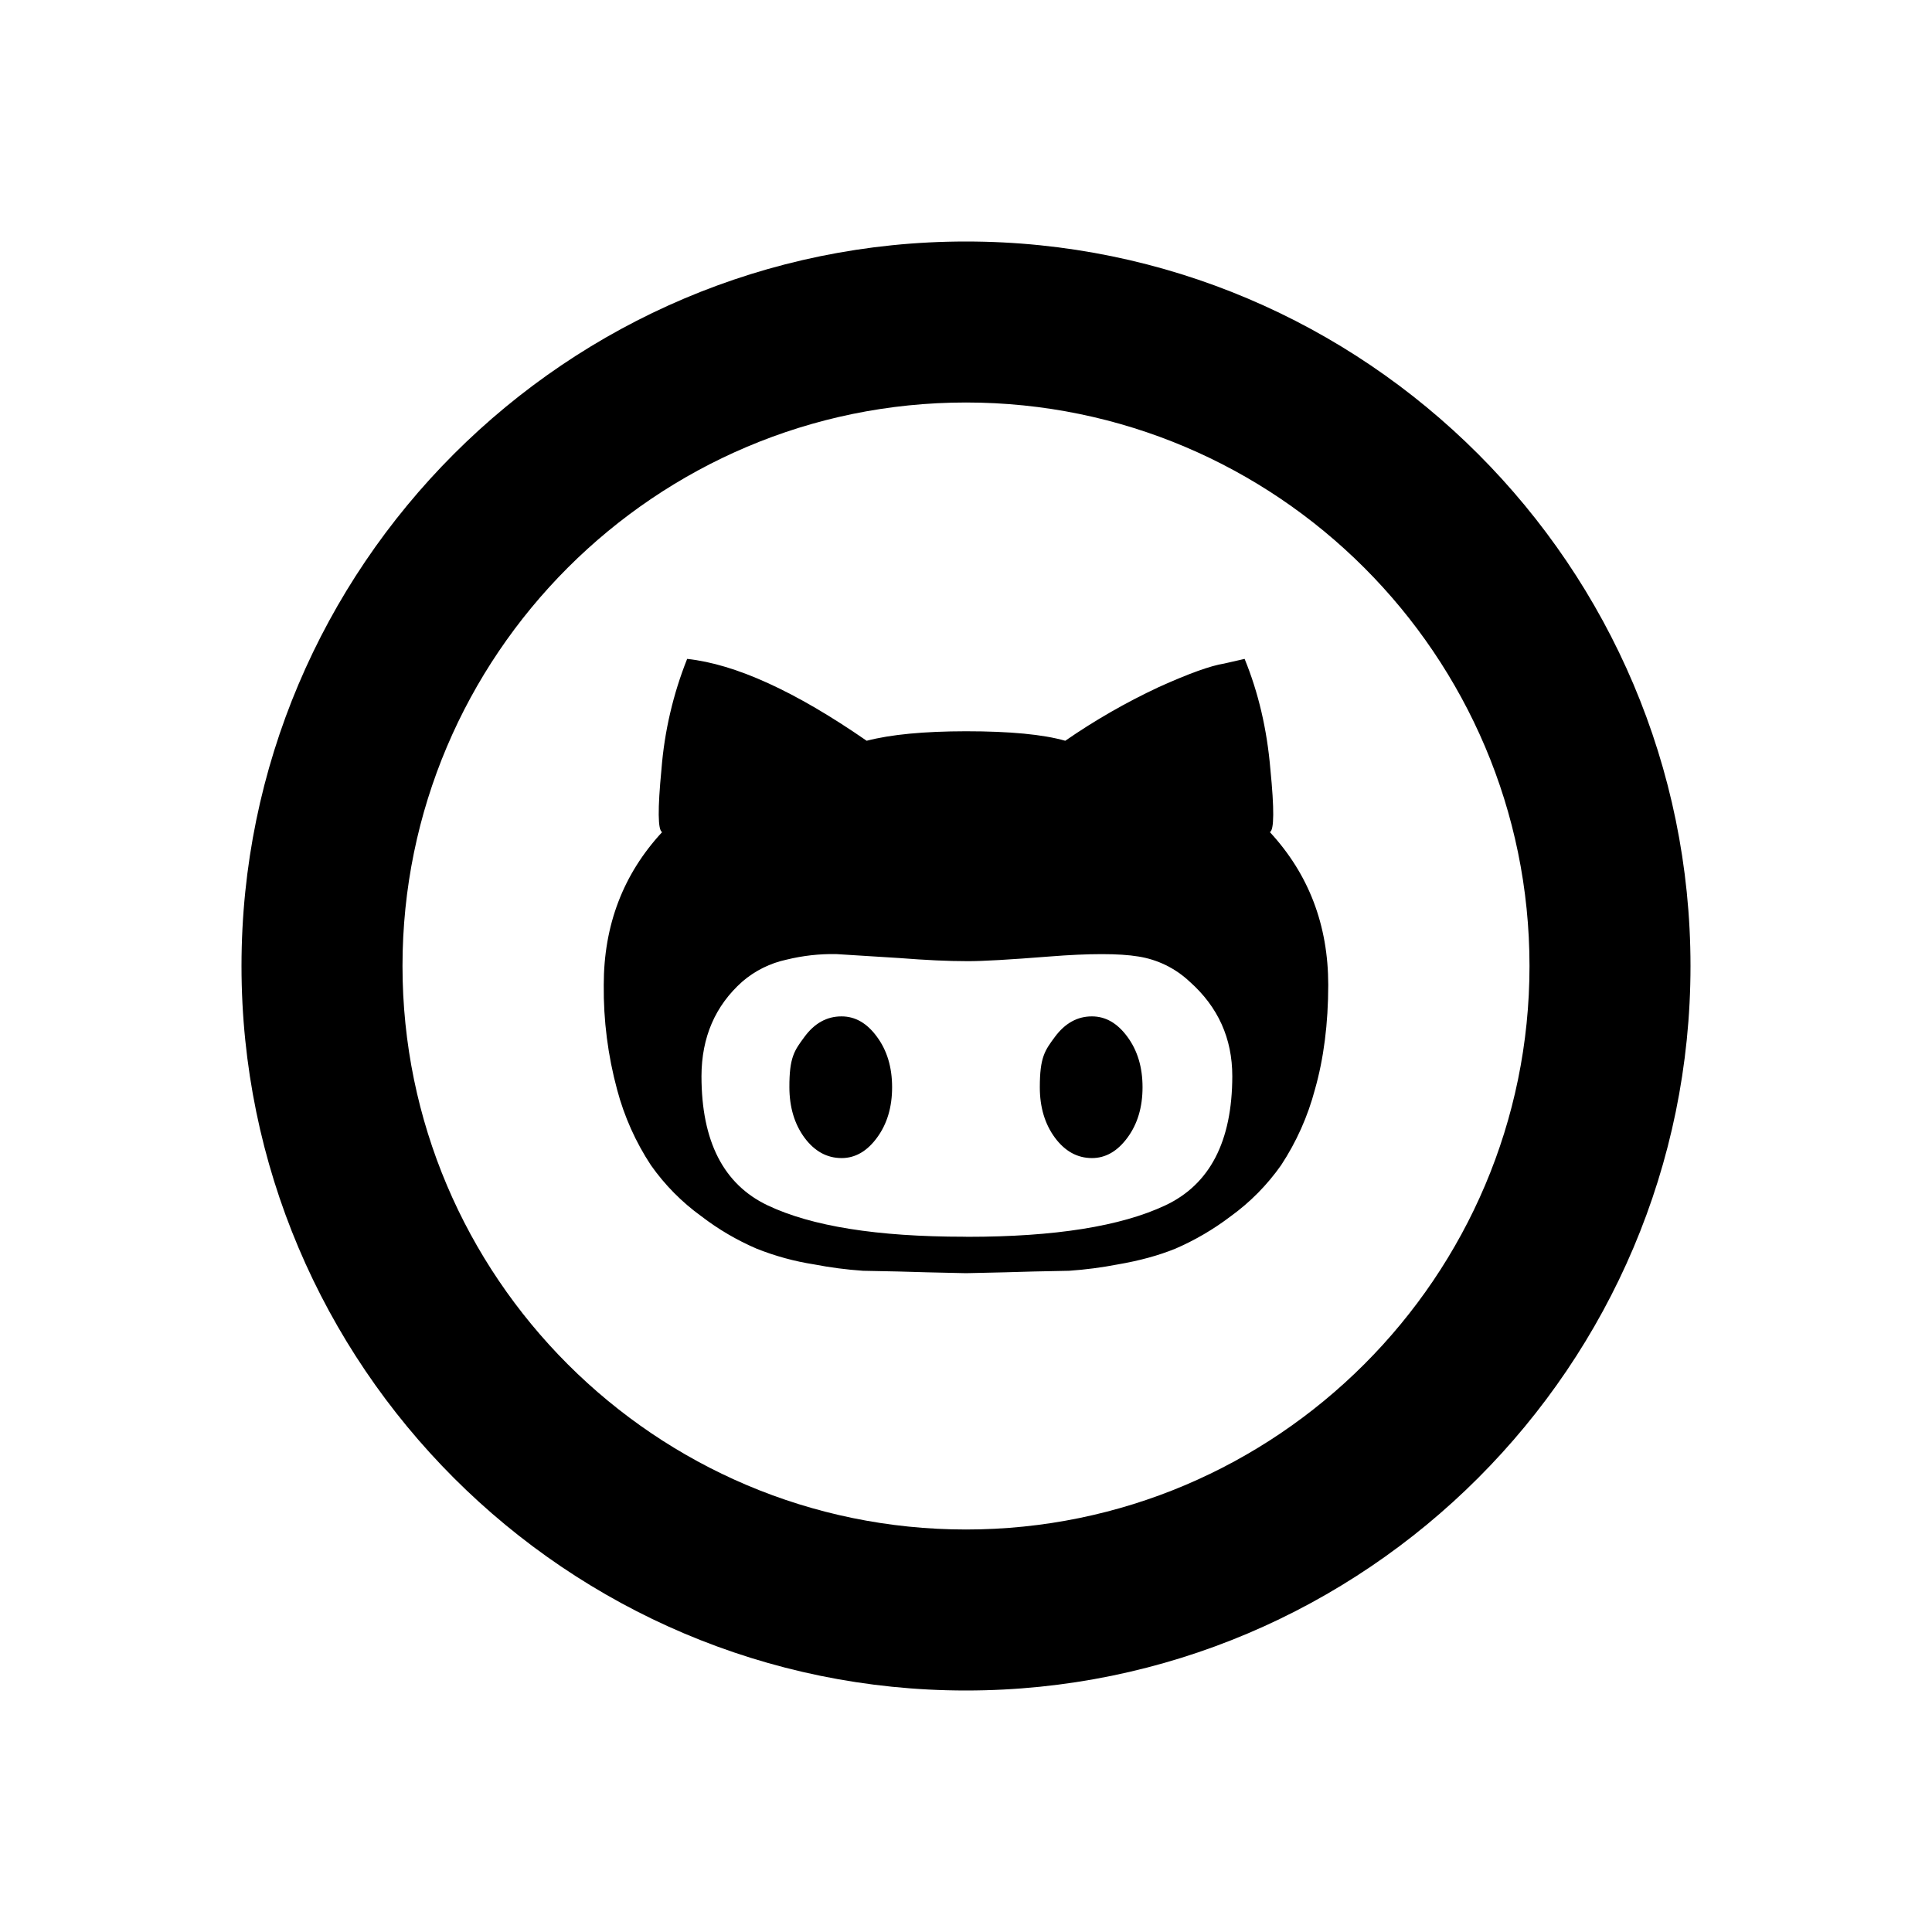
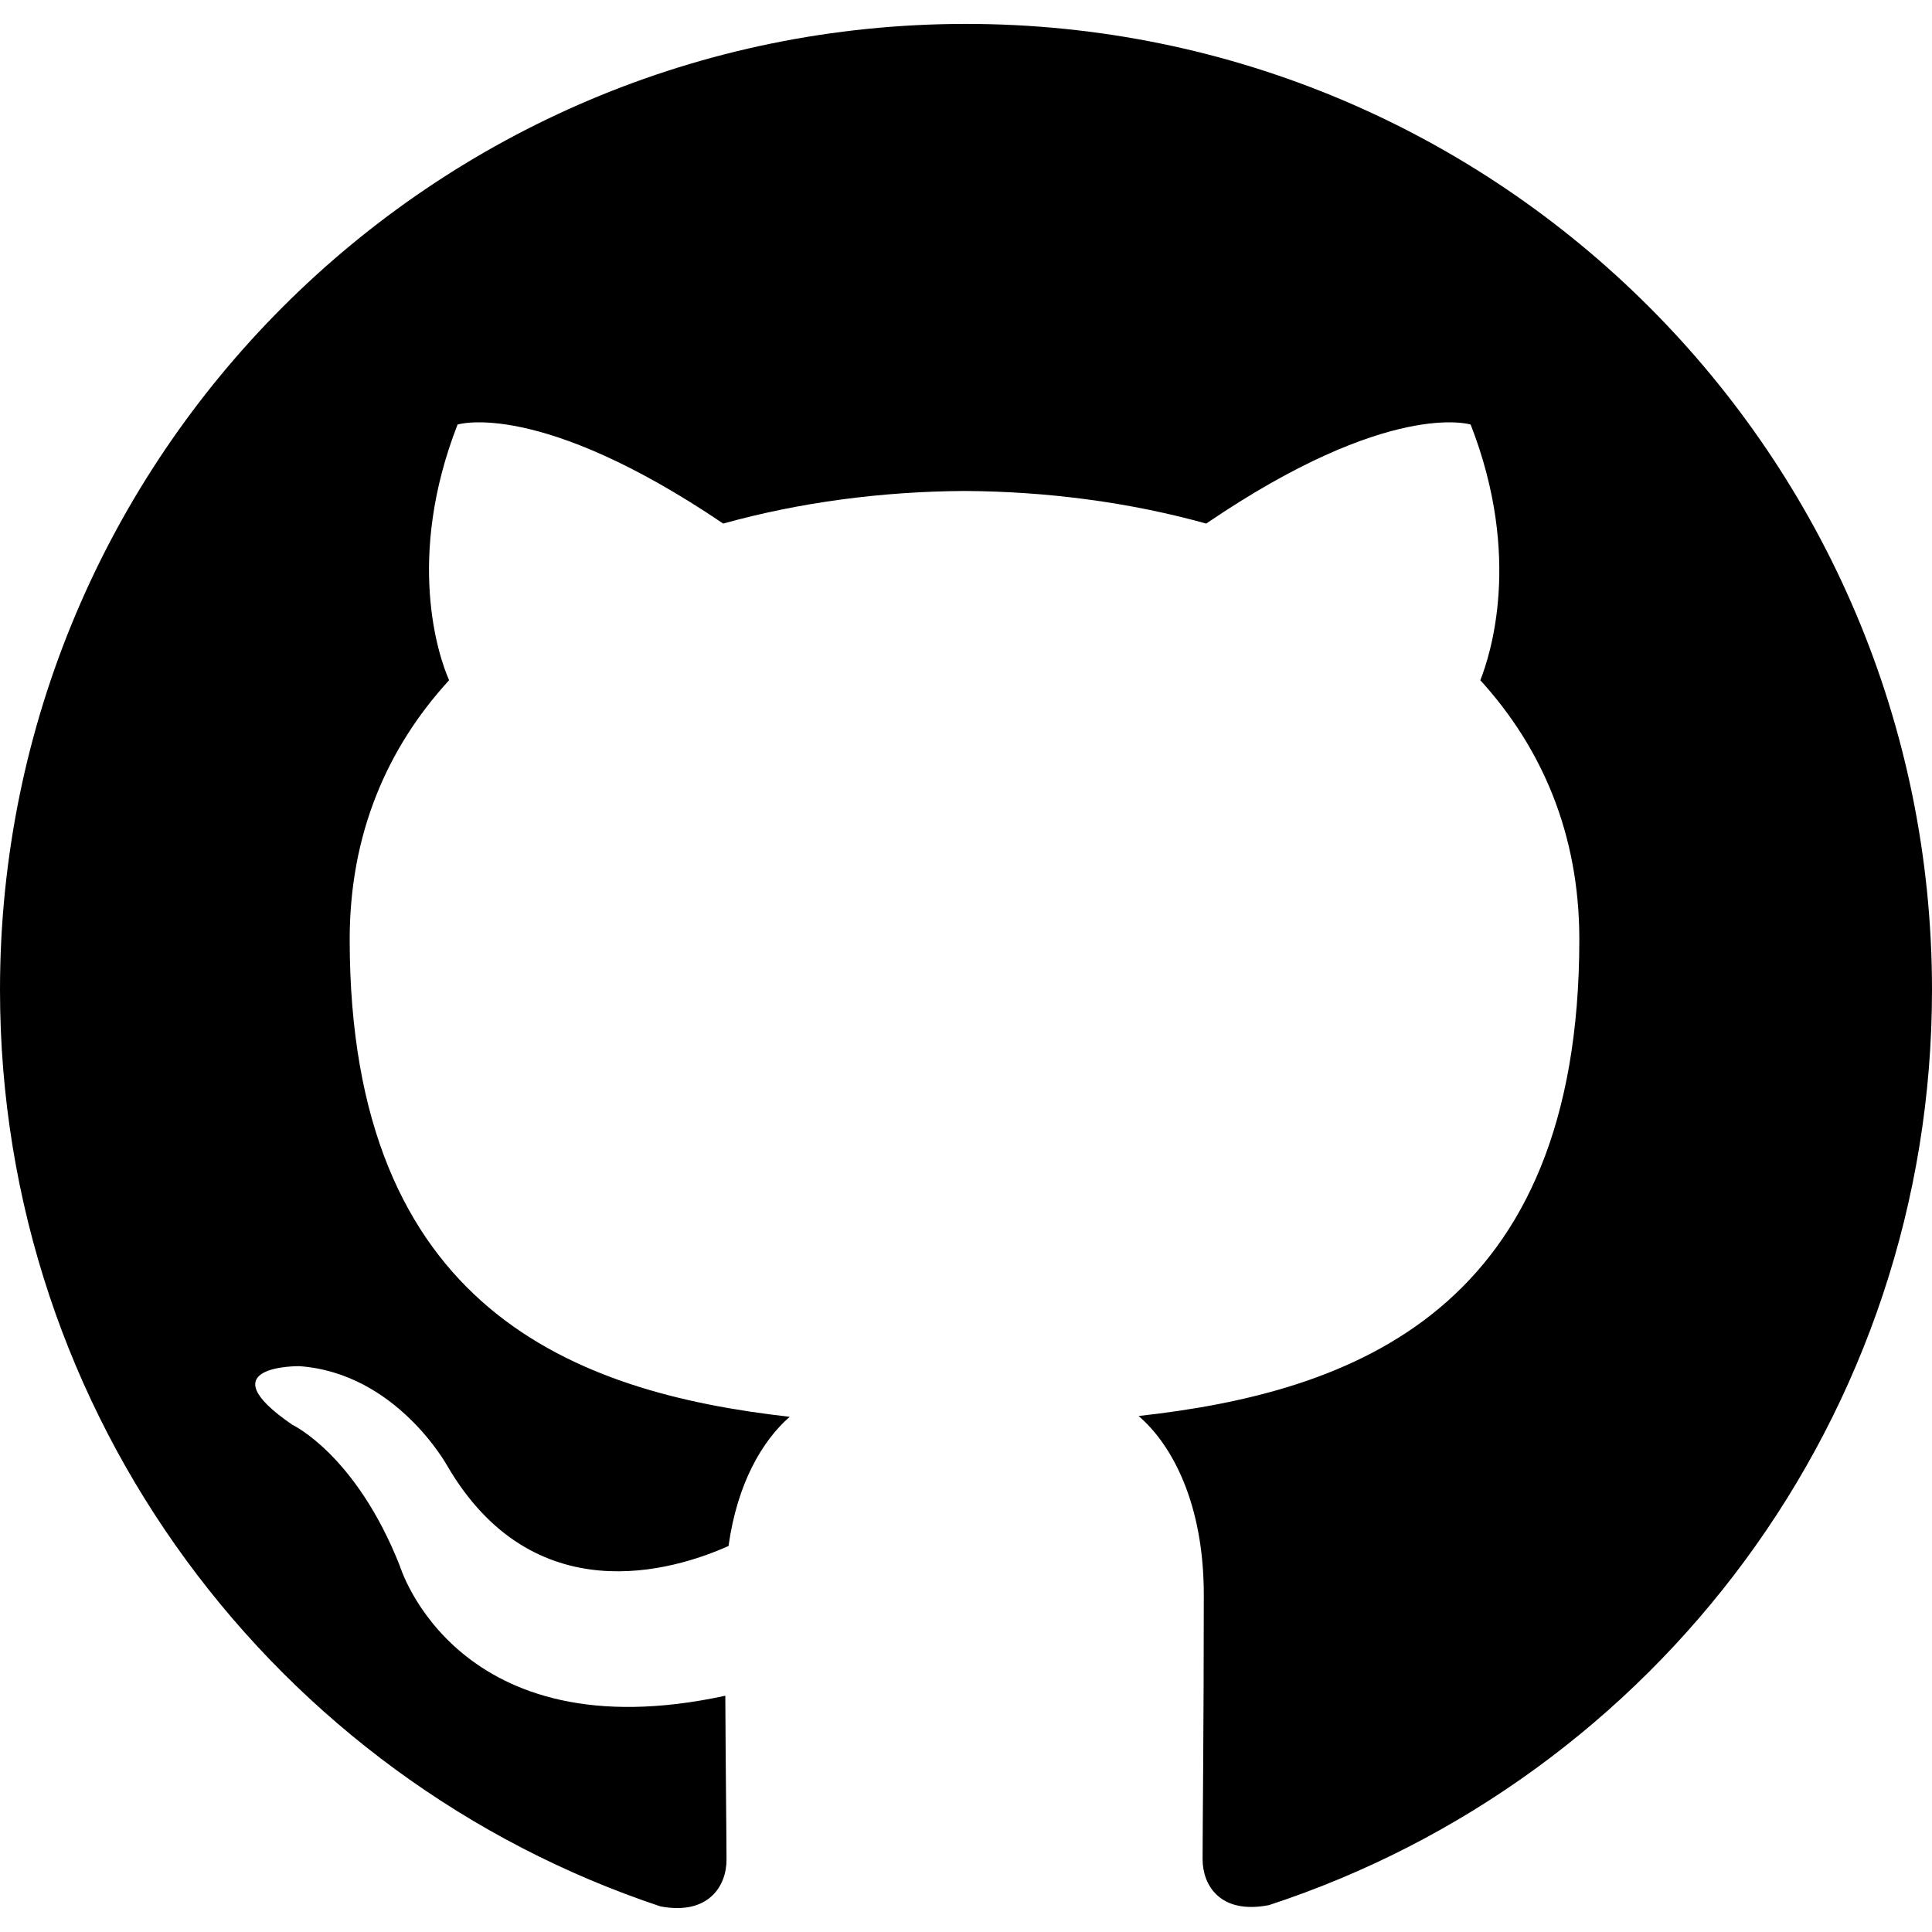
<svg xmlns="http://www.w3.org/2000/svg" width="1em" height="1em" viewBox="0 0 24 24">
-   <path fill="currentColor" d="M12 21c-4.963 0-9-4.038-9-9s4.037-9 9-9s9 4.038 9 9s-4.037 9-9 9m0-16c-3.859 0-7 3.14-7 7s3.141 7 7 7s7-3.14 7-7s-3.141-7-7-7m1.565 7.626q.255 0 .441.255q.187.254.187.625q0 .372-.187.626t-.441.254q-.273 0-.461-.254q-.187-.254-.187-.626c0-.372.062-.456.187-.625q.19-.256.461-.255m2.21-2.289q.724.783.725 1.898q-.001.722-.166 1.301a3.2 3.2 0 0 1-.42.939a2.7 2.7 0 0 1-.627.635a3.3 3.3 0 0 1-.685.401q-.312.127-.716.196a5 5 0 0 1-.606.079l-.44.009l-.352.01l-.488.011l-.488-.011l-.352-.01l-.44-.009a5 5 0 0 1-.606-.079a3.3 3.3 0 0 1-.716-.196a3.2 3.2 0 0 1-.684-.401a2.7 2.7 0 0 1-.628-.635a3.2 3.2 0 0 1-.42-.939a4.8 4.8 0 0 1-.166-1.301q0-1.115.725-1.898q-.08-.038-.008-.782a4.7 4.7 0 0 1 .319-1.37q.901.097 2.23 1.017q.45-.117 1.233-.118q.822 0 1.234.118a8 8 0 0 1 1.16-.666q.56-.253.814-.293l.254-.058q.257.627.32 1.37q.074.744-.006.782m-3.754 5.027q1.623 0 2.454-.39t.833-1.605q0-.704-.529-1.174a1.2 1.2 0 0 0-.638-.313q-.358-.059-1.104 0q-.743.059-1.016.058c-.248 0-.517-.013-.851-.039l-.783-.049a2.4 2.4 0 0 0-.616.069a1.24 1.24 0 0 0-.55.273q-.505.45-.507 1.174q0 1.214.821 1.605q.82.39 2.444.39m-1.524-2.737q.255 0 .44.255q.187.254.187.625q0 .372-.187.626q-.186.254-.44.254q-.274 0-.462-.254q-.186-.254-.187-.626c-.001-.372.062-.456.187-.625q.188-.256.462-.255" />
+   <path fill="currentColor" d="M12 .297c-6.63 0-12 5.373-12 12c0 5.303 3.438 9.8 8.205 11.385c.6.113.82-.258.82-.577c0-.285-.01-1.04-.015-2.04c-3.338.724-4.042-1.61-4.042-1.61C4.422 18.07 3.633 17.7 3.633 17.7c-1.087-.744.084-.729.084-.729c1.205.084 1.838 1.236 1.838 1.236c1.07 1.835 2.809 1.305 3.495.998c.108-.776.417-1.305.76-1.605c-2.665-.3-5.466-1.332-5.466-5.93c0-1.31.465-2.38 1.235-3.22c-.135-.303-.54-1.523.105-3.176c0 0 1.005-.322 3.3 1.23c.96-.267 1.98-.399 3-.405c1.02.006 2.04.138 3 .405c2.28-1.552 3.285-1.23 3.285-1.23c.645 1.653.24 2.873.12 3.176c.765.84 1.23 1.91 1.23 3.22c0 4.61-2.805 5.625-5.475 5.92c.42.36.81 1.096.81 2.22c0 1.606-.015 2.896-.015 3.286c0 .315.21.69.825.57C20.565 22.092 24 17.592 24 12.297c0-6.627-5.373-12-12-12" />
</svg>
